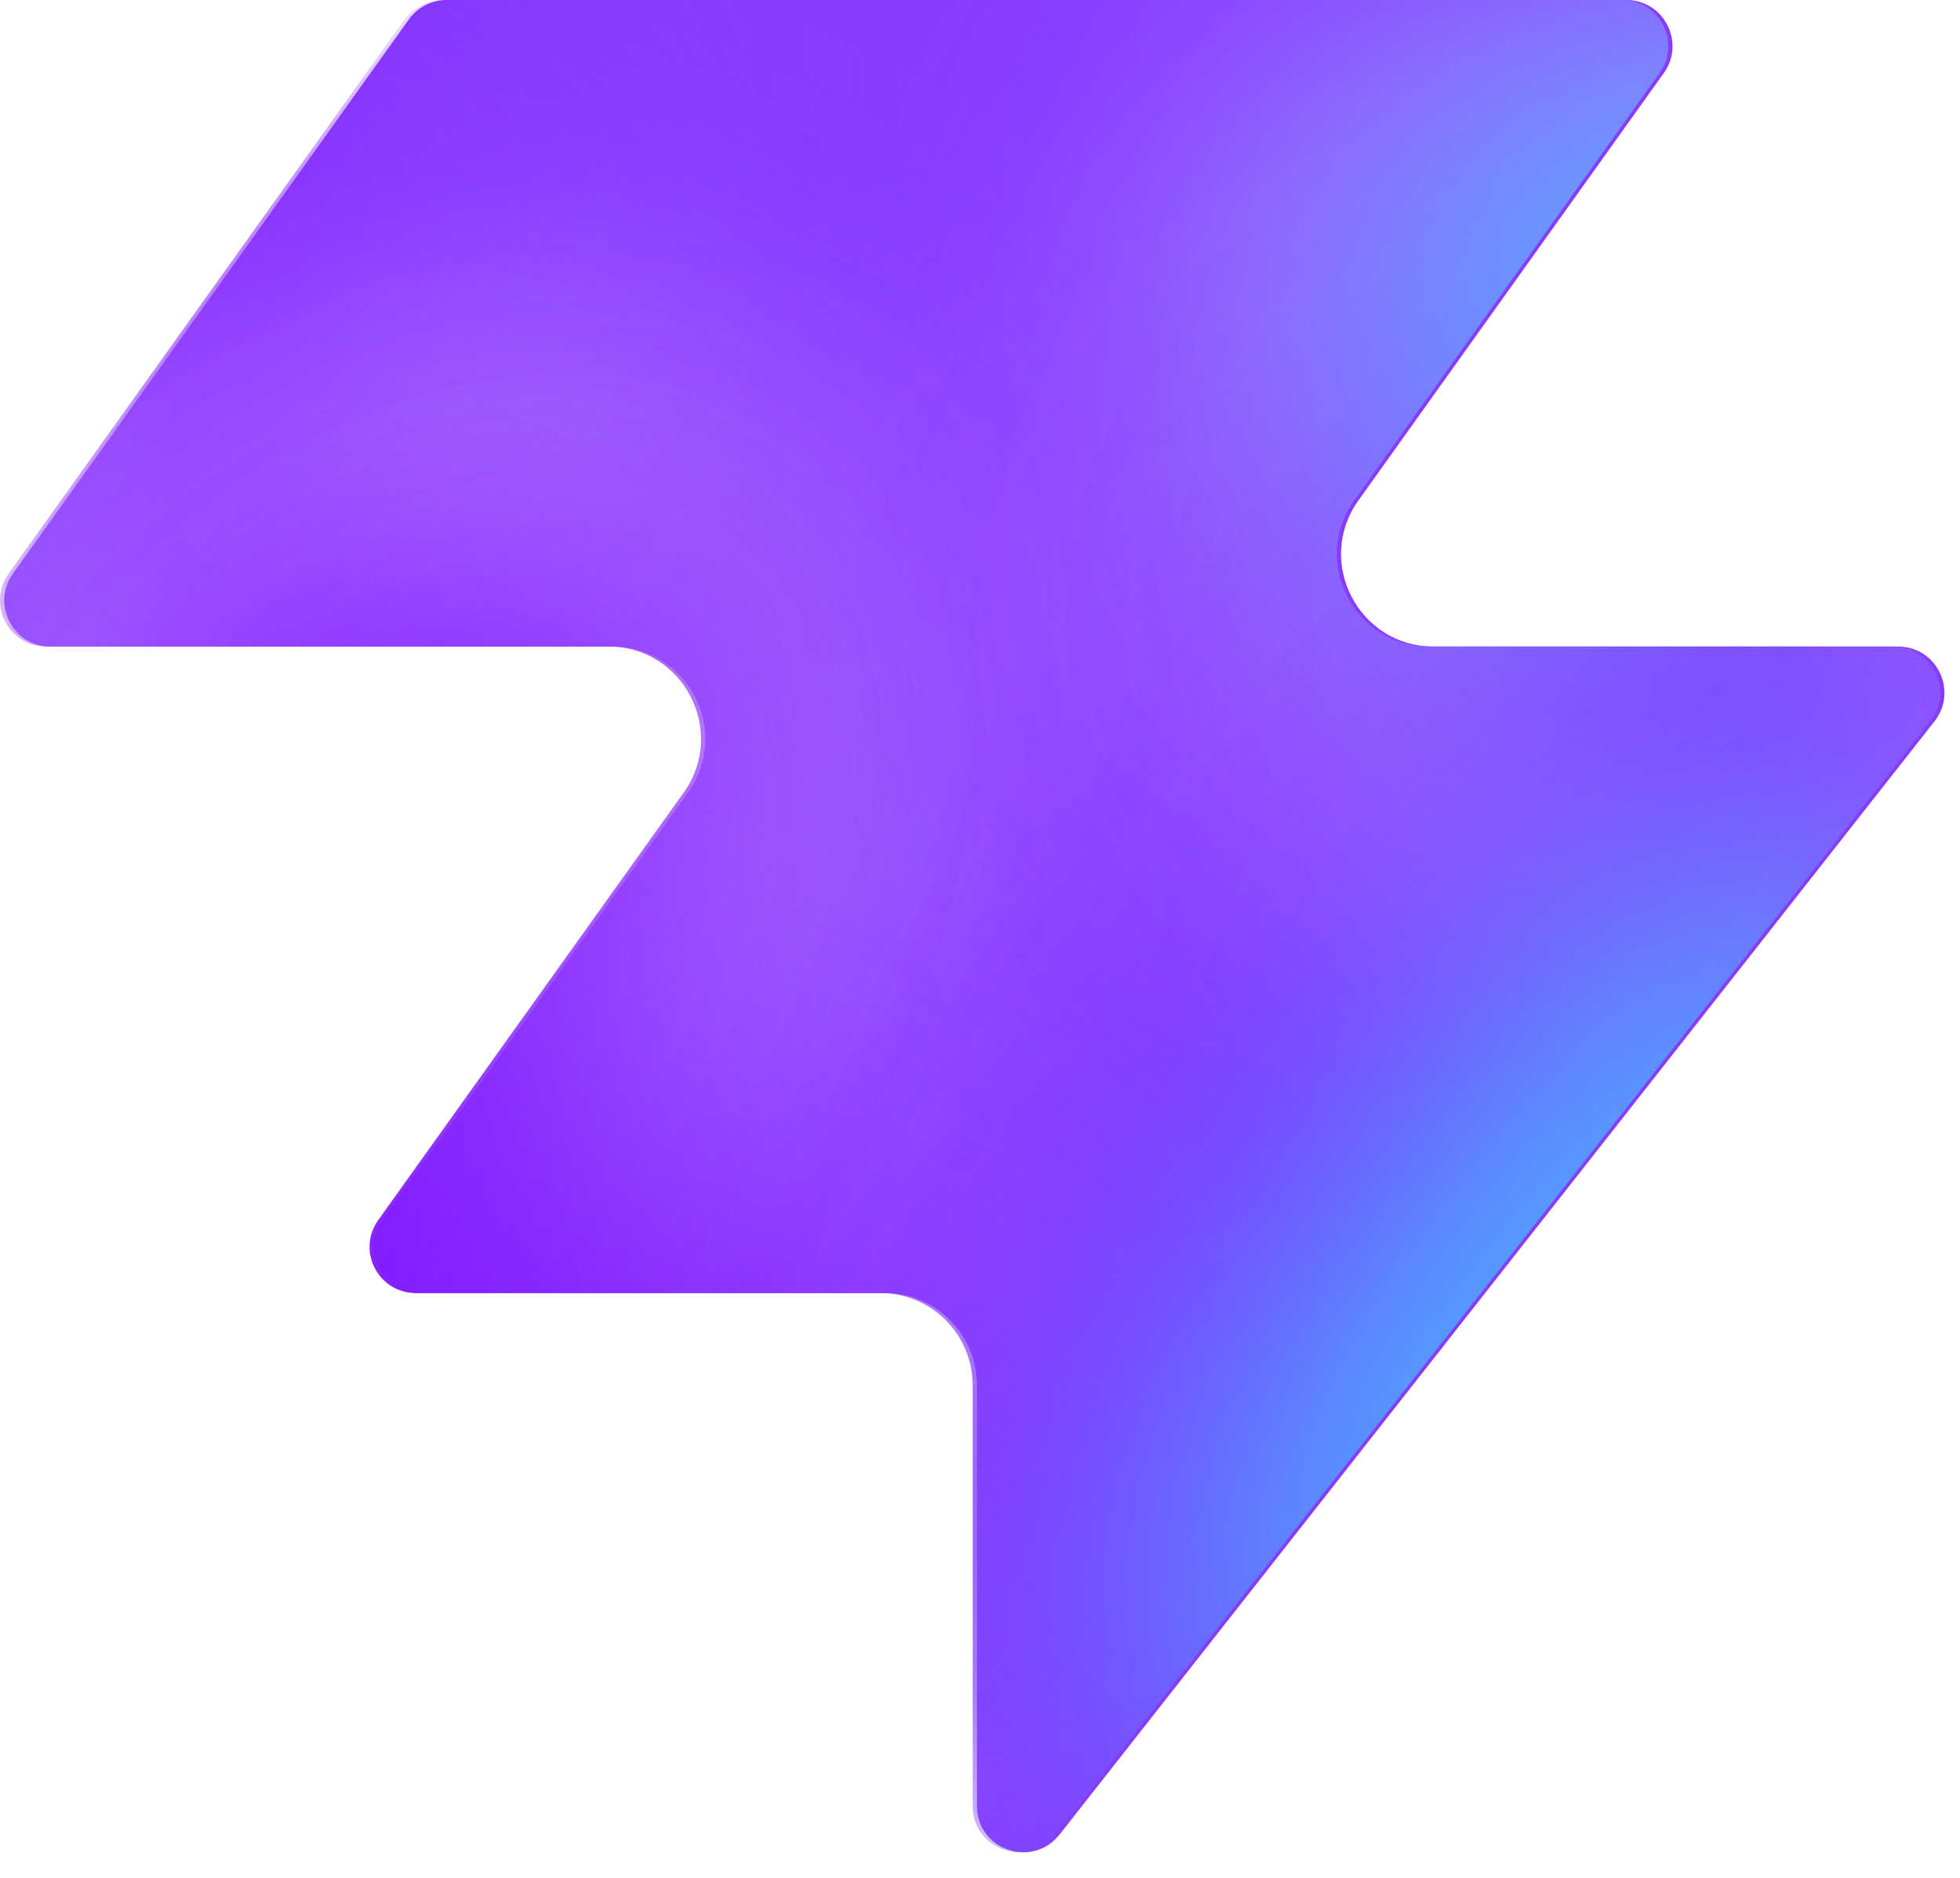
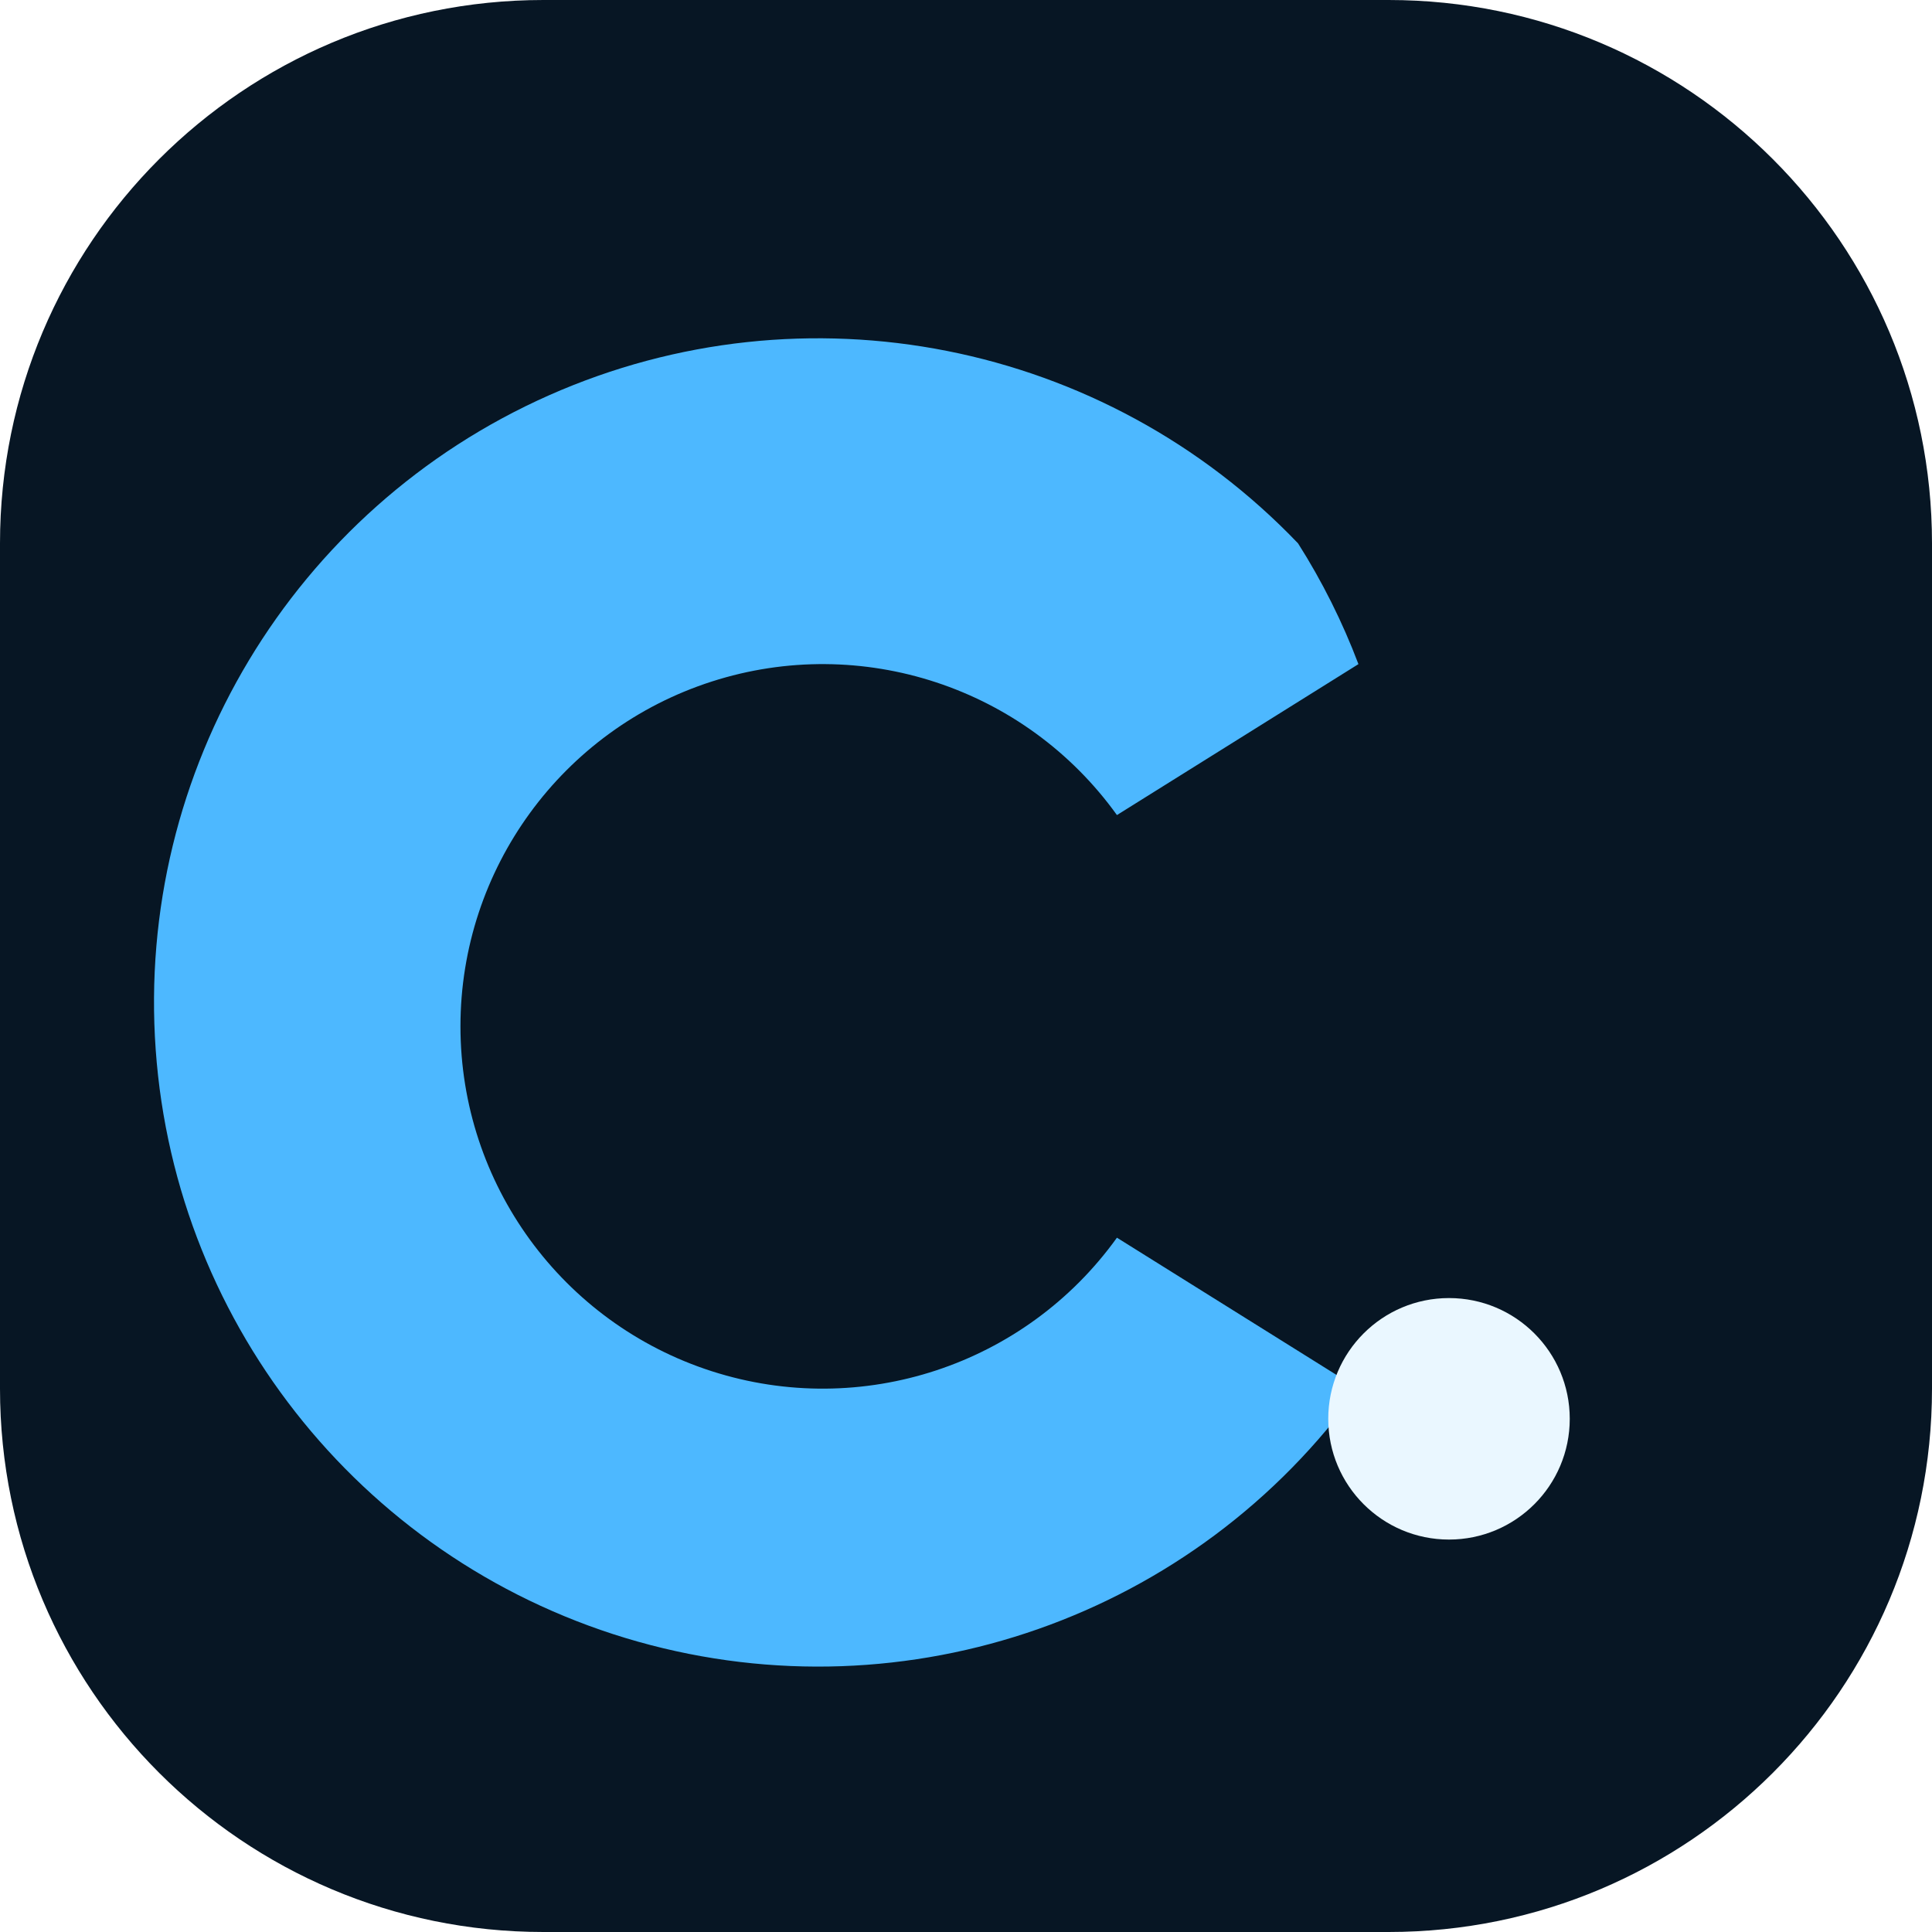
- <svg xmlns="http://www.w3.org/2000/svg" width="48" height="46" fill="none" viewBox="0 0 48 46">
-   <path fill="#863bff" d="M25.946 44.938c-.664.845-2.021.375-2.021-.698V33.937a2.26 2.26 0 0 0-2.262-2.262H10.287c-.92 0-1.456-1.04-.92-1.788l7.48-10.471c1.07-1.497 0-3.578-1.842-3.578H1.237c-.92 0-1.456-1.04-.92-1.788L10.013.474c.214-.297.556-.474.92-.474h28.894c.92 0 1.456 1.04.92 1.788l-7.48 10.471c-1.07 1.498 0 3.579 1.842 3.579h11.377c.943 0 1.473 1.088.89 1.83L25.947 44.94z" style="fill:#863bff;fill:color(display-p3 .525 .23 1);fill-opacity:1" />
-   <mask id="a" width="48" height="46" x="0" y="0" maskUnits="userSpaceOnUse" style="mask-type:alpha">
-     <path fill="#000" d="M25.842 44.938c-.664.844-2.021.375-2.021-.698V33.937a2.26 2.26 0 0 0-2.262-2.262H10.183c-.92 0-1.456-1.04-.92-1.788l7.48-10.471c1.07-1.498 0-3.579-1.842-3.579H1.133c-.92 0-1.456-1.04-.92-1.787L9.91.473c.214-.297.556-.474.92-.474h28.894c.92 0 1.456 1.04.92 1.788l-7.48 10.471c-1.07 1.498 0 3.578 1.842 3.578h11.377c.943 0 1.473 1.088.89 1.832L25.843 44.94z" style="fill:#000;fill-opacity:1" />
-   </mask>
-   <g mask="url(#a)">
-     <g filter="url(#b)">
-       <ellipse cx="5.508" cy="14.704" fill="#ede6ff" rx="5.508" ry="14.704" style="fill:#ede6ff;fill:color(display-p3 .927 .903 1);fill-opacity:1" transform="matrix(.00324 1 1 -.00324 -4.47 31.516)" />
-     </g>
-     <g filter="url(#c)">
-       <ellipse cx="10.399" cy="29.851" fill="#ede6ff" rx="10.399" ry="29.851" style="fill:#ede6ff;fill:color(display-p3 .927 .903 1);fill-opacity:1" transform="matrix(.00324 1 1 -.00324 -39.328 7.883)" />
-     </g>
-     <g filter="url(#d)">
-       <ellipse cx="5.508" cy="30.487" fill="#7e14ff" rx="5.508" ry="30.487" style="fill:#7e14ff;fill:color(display-p3 .492 .077 1);fill-opacity:1" transform="rotate(89.814 -25.913 -14.639)scale(1 -1)" />
-     </g>
-     <g filter="url(#e)">
-       <ellipse cx="5.508" cy="30.599" fill="#7e14ff" rx="5.508" ry="30.599" style="fill:#7e14ff;fill:color(display-p3 .492 .077 1);fill-opacity:1" transform="rotate(89.814 -32.644 -3.334)scale(1 -1)" />
-     </g>
-     <g filter="url(#f)">
-       <ellipse cx="5.508" cy="30.599" fill="#7e14ff" rx="5.508" ry="30.599" style="fill:#7e14ff;fill:color(display-p3 .492 .077 1);fill-opacity:1" transform="matrix(.00324 1 1 -.00324 -34.34 30.47)" />
-     </g>
-     <g filter="url(#g)">
-       <ellipse cx="14.072" cy="22.078" fill="#ede6ff" rx="14.072" ry="22.078" style="fill:#ede6ff;fill:color(display-p3 .927 .903 1);fill-opacity:1" transform="rotate(93.35 24.506 48.493)scale(-1 1)" />
-     </g>
-     <g filter="url(#h)">
-       <ellipse cx="3.47" cy="21.501" fill="#7e14ff" rx="3.47" ry="21.501" style="fill:#7e14ff;fill:color(display-p3 .492 .077 1);fill-opacity:1" transform="rotate(89.009 28.708 47.59)scale(-1 1)" />
-     </g>
-     <g filter="url(#i)">
-       <ellipse cx="3.47" cy="21.501" fill="#7e14ff" rx="3.47" ry="21.501" style="fill:#7e14ff;fill:color(display-p3 .492 .077 1);fill-opacity:1" transform="rotate(89.009 28.708 47.59)scale(-1 1)" />
-     </g>
-     <g filter="url(#j)">
-       <ellipse cx=".387" cy="8.972" fill="#7e14ff" rx="4.407" ry="29.108" style="fill:#7e14ff;fill:color(display-p3 .492 .077 1);fill-opacity:1" transform="rotate(39.51 .387 8.972)" />
-     </g>
-     <g filter="url(#k)">
-       <ellipse cx="47.523" cy="-6.092" fill="#7e14ff" rx="4.407" ry="29.108" style="fill:#7e14ff;fill:color(display-p3 .492 .077 1);fill-opacity:1" transform="rotate(37.892 47.523 -6.092)" />
-     </g>
-     <g filter="url(#l)">
-       <ellipse cx="41.412" cy="6.333" fill="#47bfff" rx="5.971" ry="9.665" style="fill:#47bfff;fill:color(display-p3 .28 .748 1);fill-opacity:1" transform="rotate(37.892 41.412 6.333)" />
-     </g>
-     <g filter="url(#m)">
-       <ellipse cx="-1.879" cy="38.332" fill="#7e14ff" rx="4.407" ry="29.108" style="fill:#7e14ff;fill:color(display-p3 .492 .077 1);fill-opacity:1" transform="rotate(37.892 -1.88 38.332)" />
-     </g>
-     <g filter="url(#n)">
-       <ellipse cx="-1.879" cy="38.332" fill="#7e14ff" rx="4.407" ry="29.108" style="fill:#7e14ff;fill:color(display-p3 .492 .077 1);fill-opacity:1" transform="rotate(37.892 -1.88 38.332)" />
-     </g>
-     <g filter="url(#o)">
-       <ellipse cx="35.651" cy="29.907" fill="#7e14ff" rx="4.407" ry="29.108" style="fill:#7e14ff;fill:color(display-p3 .492 .077 1);fill-opacity:1" transform="rotate(37.892 35.651 29.907)" />
-     </g>
-     <g filter="url(#p)">
-       <ellipse cx="38.418" cy="32.4" fill="#47bfff" rx="5.971" ry="15.297" style="fill:#47bfff;fill:color(display-p3 .28 .748 1);fill-opacity:1" transform="rotate(37.892 38.418 32.4)" />
-     </g>
-   </g>
-   <defs>
-     <filter id="b" width="60.045" height="41.654" x="-19.77" y="16.149" color-interpolation-filters="sRGB" filterUnits="userSpaceOnUse">
-       <feFlood flood-opacity="0" result="BackgroundImageFix" />
-       <feBlend in="SourceGraphic" in2="BackgroundImageFix" result="shape" />
-       <feGaussianBlur result="effect1_foregroundBlur_2002_17158" stdDeviation="7.659" />
-     </filter>
-     <filter id="c" width="90.34" height="51.437" x="-54.613" y="-7.533" color-interpolation-filters="sRGB" filterUnits="userSpaceOnUse">
-       <feFlood flood-opacity="0" result="BackgroundImageFix" />
-       <feBlend in="SourceGraphic" in2="BackgroundImageFix" result="shape" />
-       <feGaussianBlur result="effect1_foregroundBlur_2002_17158" stdDeviation="7.659" />
-     </filter>
-     <filter id="d" width="79.355" height="29.4" x="-49.64" y="2.03" color-interpolation-filters="sRGB" filterUnits="userSpaceOnUse">
-       <feFlood flood-opacity="0" result="BackgroundImageFix" />
-       <feBlend in="SourceGraphic" in2="BackgroundImageFix" result="shape" />
-       <feGaussianBlur result="effect1_foregroundBlur_2002_17158" stdDeviation="4.596" />
-     </filter>
-     <filter id="e" width="79.579" height="29.4" x="-45.045" y="20.029" color-interpolation-filters="sRGB" filterUnits="userSpaceOnUse">
-       <feFlood flood-opacity="0" result="BackgroundImageFix" />
-       <feBlend in="SourceGraphic" in2="BackgroundImageFix" result="shape" />
-       <feGaussianBlur result="effect1_foregroundBlur_2002_17158" stdDeviation="4.596" />
-     </filter>
-     <filter id="f" width="79.579" height="29.4" x="-43.513" y="21.178" color-interpolation-filters="sRGB" filterUnits="userSpaceOnUse">
-       <feFlood flood-opacity="0" result="BackgroundImageFix" />
-       <feBlend in="SourceGraphic" in2="BackgroundImageFix" result="shape" />
-       <feGaussianBlur result="effect1_foregroundBlur_2002_17158" stdDeviation="4.596" />
-     </filter>
-     <filter id="g" width="74.749" height="58.852" x="15.756" y="-17.901" color-interpolation-filters="sRGB" filterUnits="userSpaceOnUse">
-       <feFlood flood-opacity="0" result="BackgroundImageFix" />
-       <feBlend in="SourceGraphic" in2="BackgroundImageFix" result="shape" />
-       <feGaussianBlur result="effect1_foregroundBlur_2002_17158" stdDeviation="7.659" />
-     </filter>
-     <filter id="h" width="61.377" height="25.362" x="23.548" y="2.284" color-interpolation-filters="sRGB" filterUnits="userSpaceOnUse">
-       <feFlood flood-opacity="0" result="BackgroundImageFix" />
-       <feBlend in="SourceGraphic" in2="BackgroundImageFix" result="shape" />
-       <feGaussianBlur result="effect1_foregroundBlur_2002_17158" stdDeviation="4.596" />
-     </filter>
-     <filter id="i" width="61.377" height="25.362" x="23.548" y="2.284" color-interpolation-filters="sRGB" filterUnits="userSpaceOnUse">
-       <feFlood flood-opacity="0" result="BackgroundImageFix" />
-       <feBlend in="SourceGraphic" in2="BackgroundImageFix" result="shape" />
-       <feGaussianBlur result="effect1_foregroundBlur_2002_17158" stdDeviation="4.596" />
-     </filter>
-     <filter id="j" width="56.045" height="63.649" x="-27.636" y="-22.853" color-interpolation-filters="sRGB" filterUnits="userSpaceOnUse">
-       <feFlood flood-opacity="0" result="BackgroundImageFix" />
-       <feBlend in="SourceGraphic" in2="BackgroundImageFix" result="shape" />
-       <feGaussianBlur result="effect1_foregroundBlur_2002_17158" stdDeviation="4.596" />
-     </filter>
-     <filter id="k" width="54.814" height="64.646" x="20.116" y="-38.415" color-interpolation-filters="sRGB" filterUnits="userSpaceOnUse">
-       <feFlood flood-opacity="0" result="BackgroundImageFix" />
-       <feBlend in="SourceGraphic" in2="BackgroundImageFix" result="shape" />
-       <feGaussianBlur result="effect1_foregroundBlur_2002_17158" stdDeviation="4.596" />
-     </filter>
-     <filter id="l" width="33.541" height="35.313" x="24.641" y="-11.323" color-interpolation-filters="sRGB" filterUnits="userSpaceOnUse">
-       <feFlood flood-opacity="0" result="BackgroundImageFix" />
-       <feBlend in="SourceGraphic" in2="BackgroundImageFix" result="shape" />
-       <feGaussianBlur result="effect1_foregroundBlur_2002_17158" stdDeviation="4.596" />
-     </filter>
-     <filter id="m" width="54.814" height="64.646" x="-29.286" y="6.009" color-interpolation-filters="sRGB" filterUnits="userSpaceOnUse">
-       <feFlood flood-opacity="0" result="BackgroundImageFix" />
-       <feBlend in="SourceGraphic" in2="BackgroundImageFix" result="shape" />
-       <feGaussianBlur result="effect1_foregroundBlur_2002_17158" stdDeviation="4.596" />
-     </filter>
-     <filter id="n" width="54.814" height="64.646" x="-29.286" y="6.009" color-interpolation-filters="sRGB" filterUnits="userSpaceOnUse">
-       <feFlood flood-opacity="0" result="BackgroundImageFix" />
-       <feBlend in="SourceGraphic" in2="BackgroundImageFix" result="shape" />
-       <feGaussianBlur result="effect1_foregroundBlur_2002_17158" stdDeviation="4.596" />
-     </filter>
-     <filter id="o" width="54.814" height="64.646" x="8.244" y="-2.416" color-interpolation-filters="sRGB" filterUnits="userSpaceOnUse">
-       <feFlood flood-opacity="0" result="BackgroundImageFix" />
-       <feBlend in="SourceGraphic" in2="BackgroundImageFix" result="shape" />
-       <feGaussianBlur result="effect1_foregroundBlur_2002_17158" stdDeviation="4.596" />
-     </filter>
-     <filter id="p" width="39.409" height="43.623" x="18.713" y="10.588" color-interpolation-filters="sRGB" filterUnits="userSpaceOnUse">
-       <feFlood flood-opacity="0" result="BackgroundImageFix" />
-       <feBlend in="SourceGraphic" in2="BackgroundImageFix" result="shape" />
-       <feGaussianBlur result="effect1_foregroundBlur_2002_17158" stdDeviation="4.596" />
-     </filter>
-   </defs>
+ <svg xmlns="http://www.w3.org/2000/svg" viewBox="0 0 64 64">
+   <rect width="64" height="64" rx="18" fill="#071624" />
+   <path d="M43 18a22 22 0 1 0 2 28l-8-5a12 12 0 1 1 0-14l8-5a22 22 0 0 0-2-4Z" fill="#4db8ff" />
+   <circle cx="48" cy="47" r="4" fill="#eaf7ff" />
</svg>
